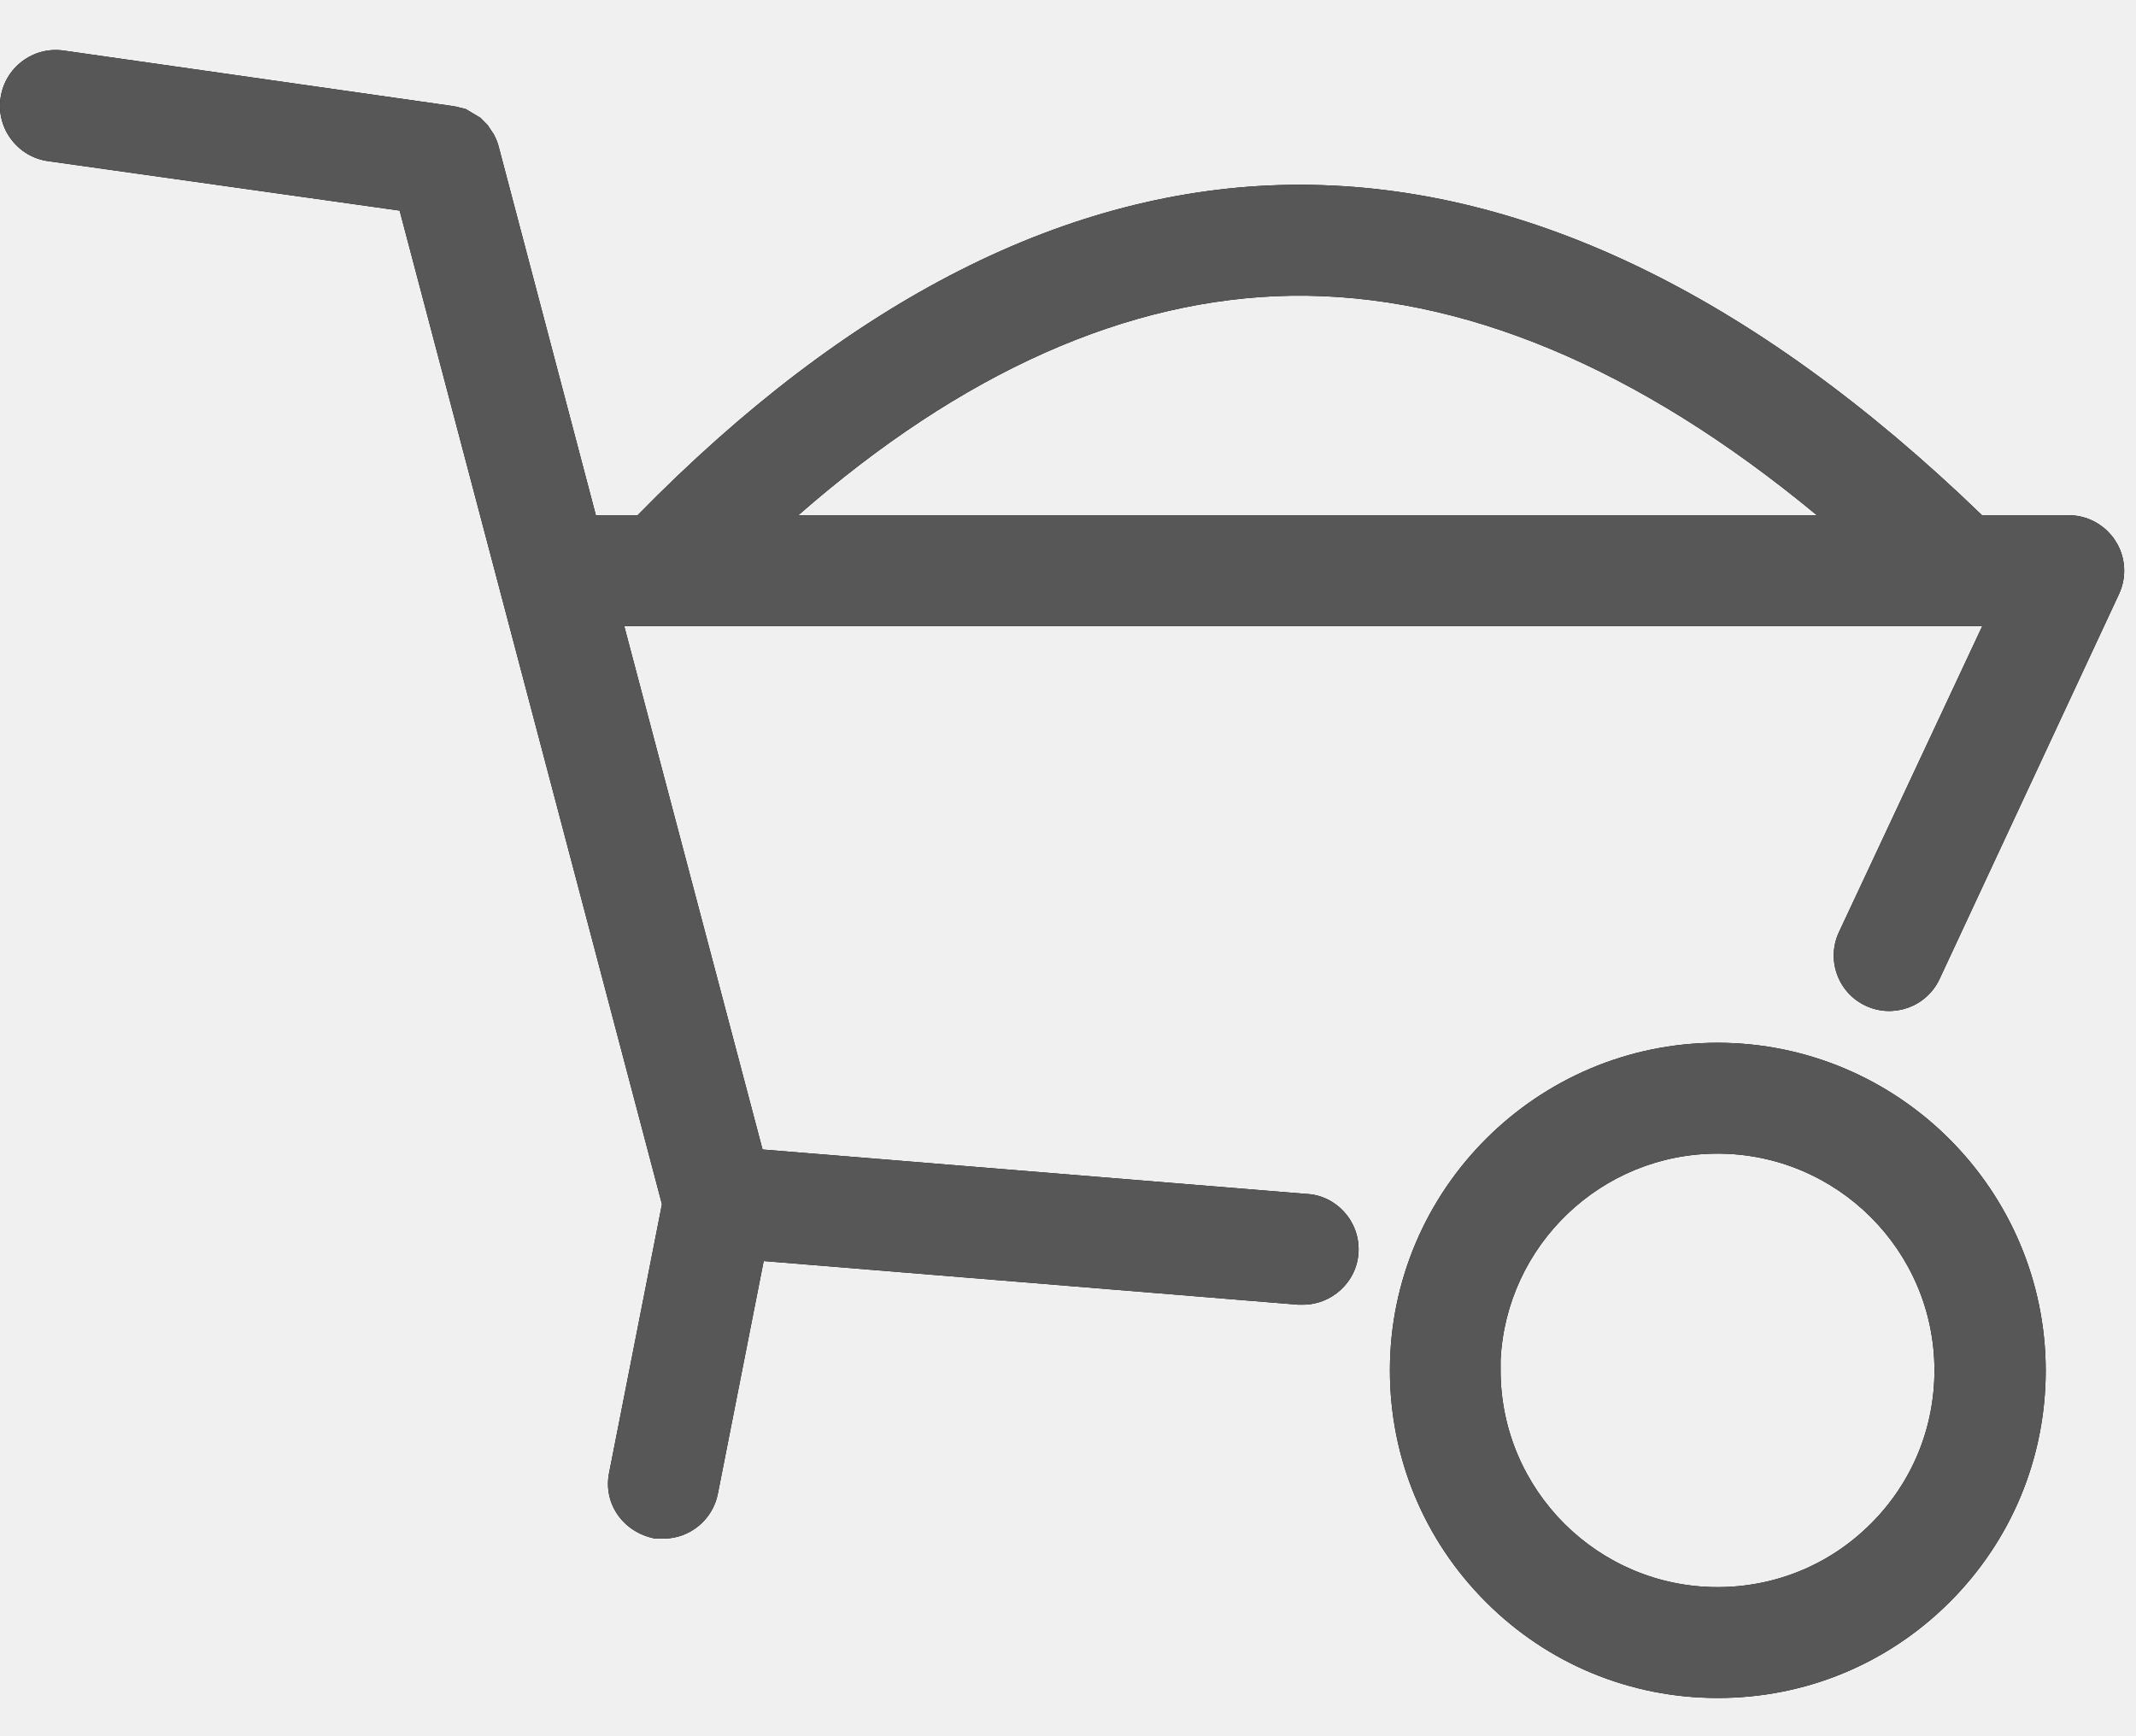
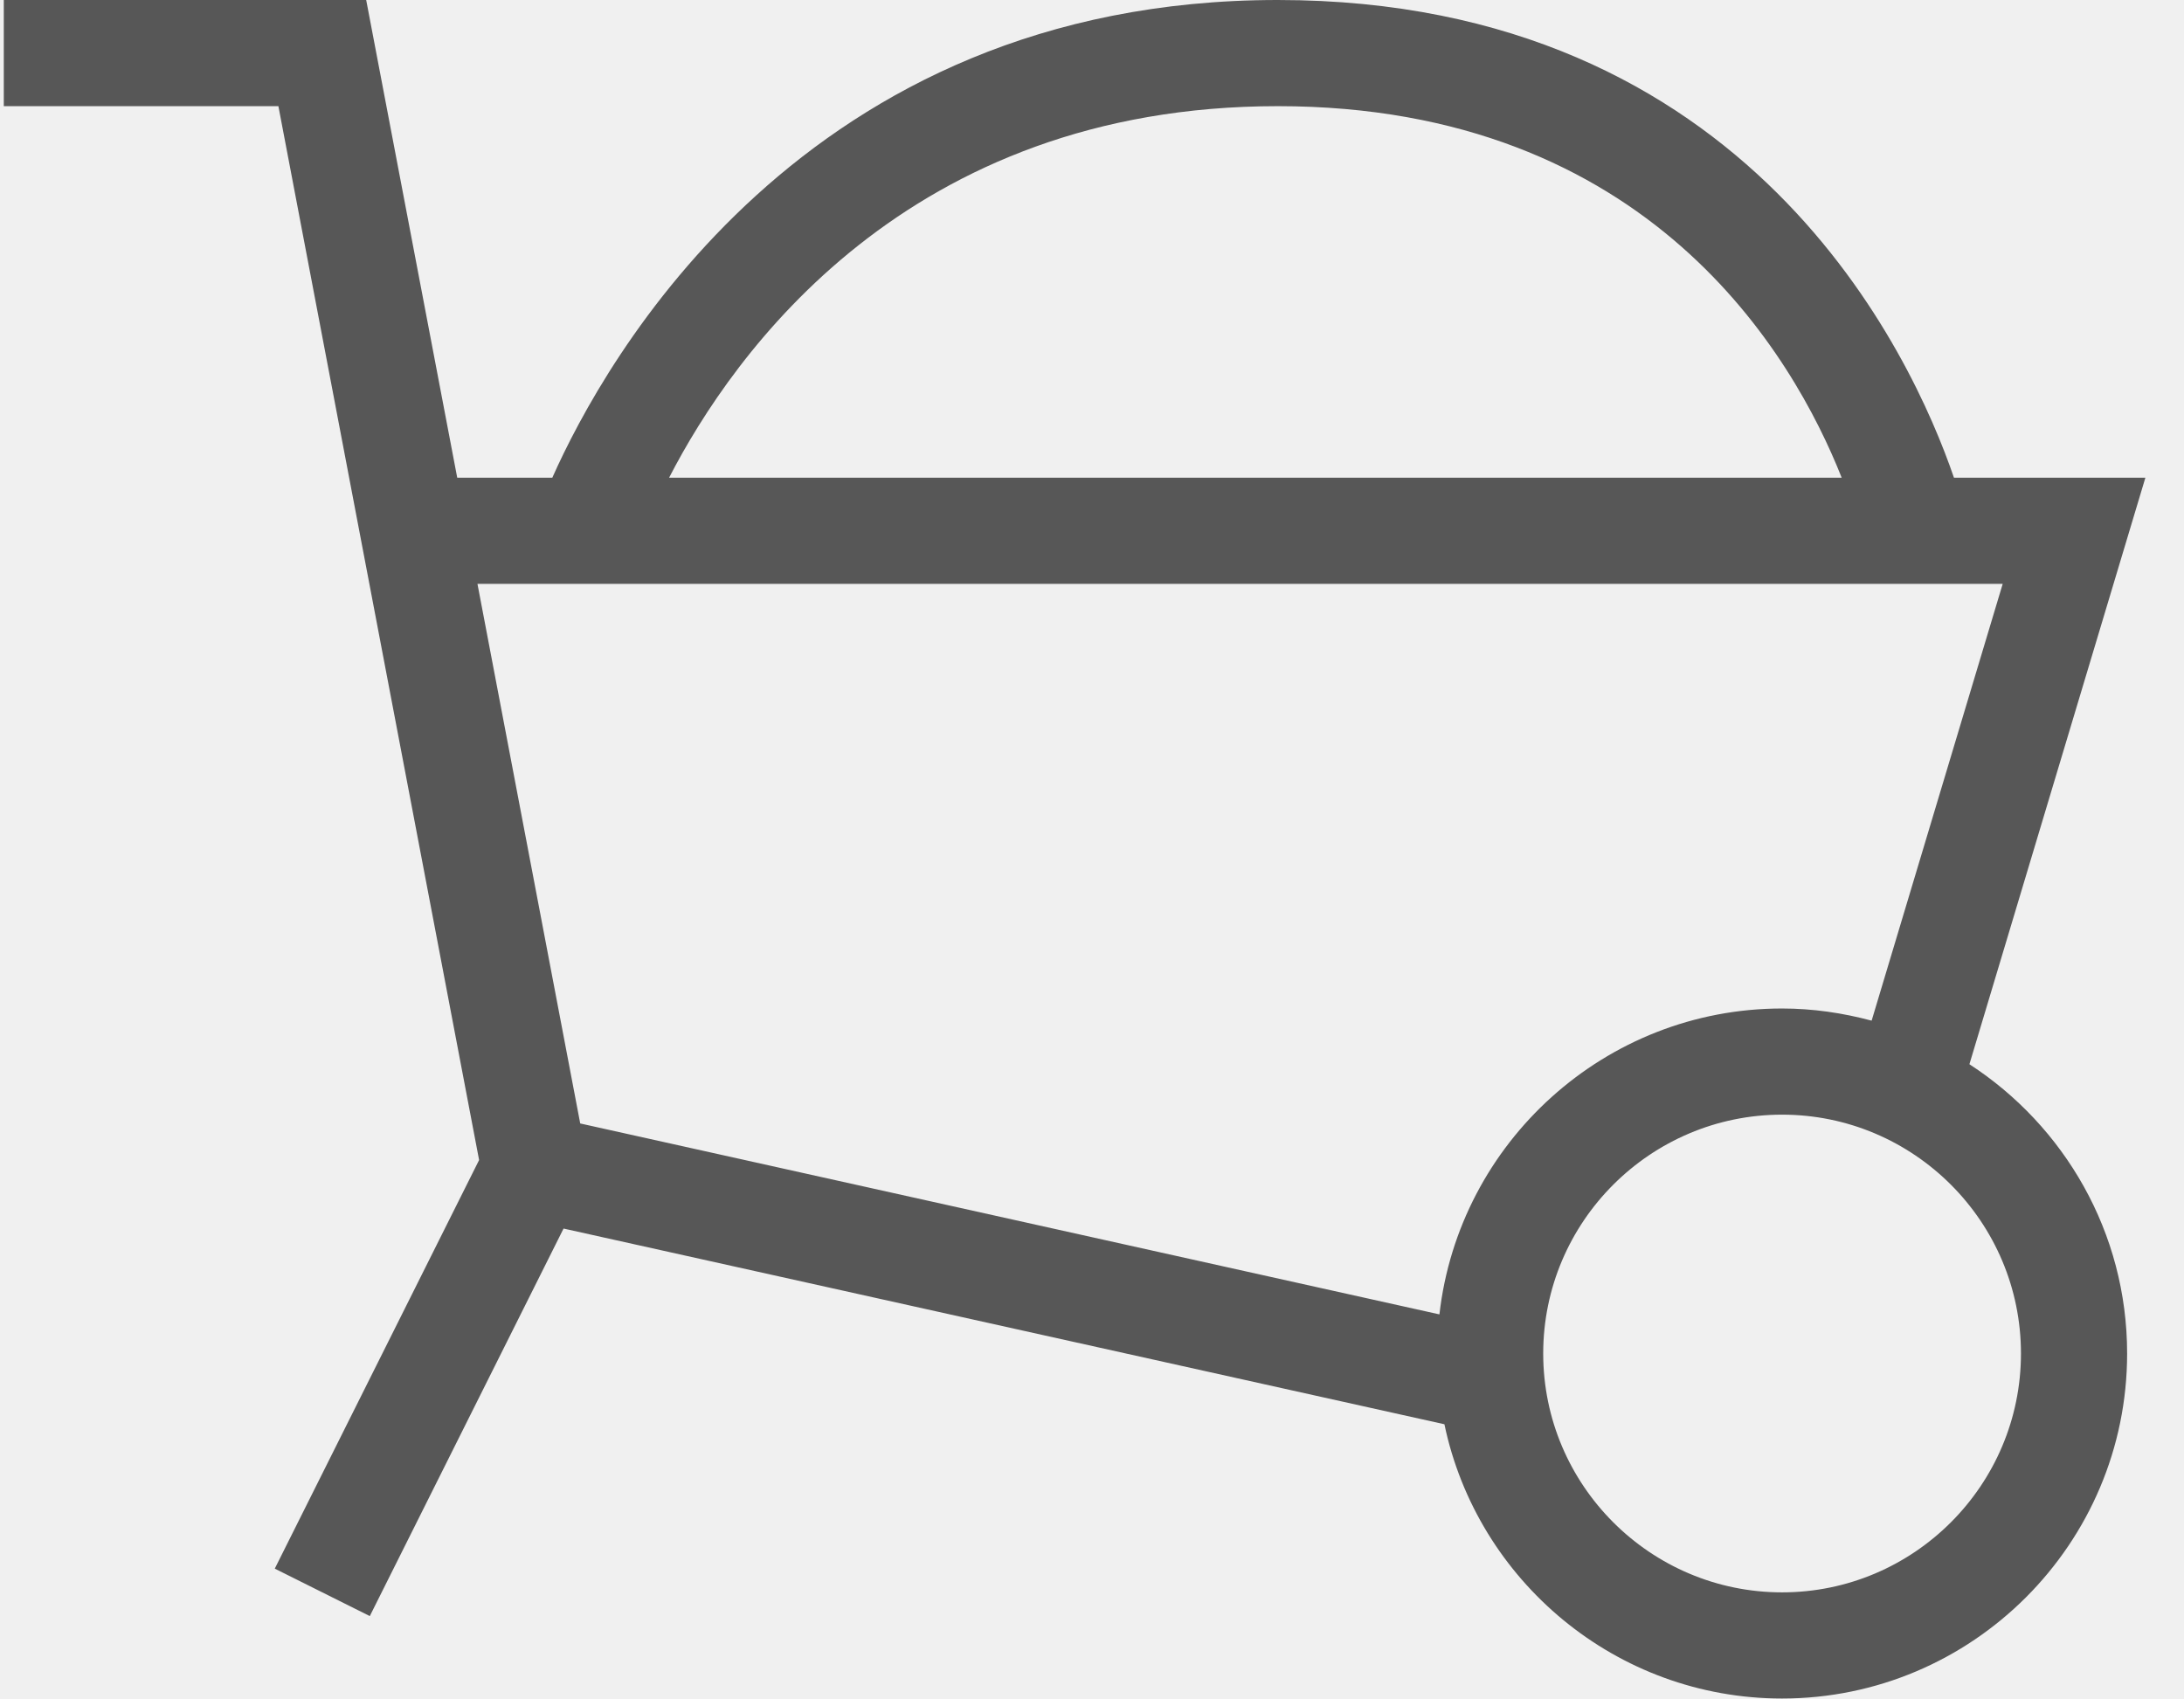
- <svg xmlns="http://www.w3.org/2000/svg" xmlns:xlink="http://www.w3.org/1999/xlink" width="32px" height="26px" viewBox="0 0 32 26" version="1.1">
+ <svg xmlns="http://www.w3.org/2000/svg" xmlns:xlink="http://www.w3.org/1999/xlink" width="27px" height="21px" viewBox="0 0 41 32" version="1.1">
  <defs>
-     <path d="M27.219,7.386 L11.96,7.386 C14.41,5.242 16.893,4.136 19.35,4.097 C21.895,4.065 24.546,5.172 27.219,7.386 M30.992,7.386 L29.693,7.386 C26.239,4.047 22.752,2.388 19.323,2.436 C16.006,2.486 12.719,4.151 9.552,7.386 L8.927,7.386 L7.467,1.848 C7.451,1.794 7.431,1.741 7.396,1.677 L7.307,1.543 L7.198,1.432 L6.977,1.3 L6.9,1.281 C6.858,1.269 6.814,1.26 6.772,1.254 L0.953,0.424 C0.494,0.359 0.072,0.68 0.008,1.136 C-0.023,1.358 0.034,1.578 0.169,1.756 C0.304,1.935 0.5,2.05 0.721,2.081 L5.987,2.822 L9.917,17.709 L9.124,21.74 C9.036,22.189 9.329,22.626 9.818,22.719 L9.939,22.719 C10.334,22.719 10.677,22.437 10.754,22.049 L11.441,18.56 L19.447,19.214 L19.488,19.214 C19.944,19.229 20.335,18.875 20.353,18.417 C20.371,17.959 20.014,17.571 19.564,17.554 L11.424,16.889 L9.352,9.047 L29.697,9.047 L27.55,13.632 C27.456,13.833 27.446,14.058 27.522,14.267 C27.598,14.476 27.75,14.642 27.952,14.736 C28.367,14.93 28.863,14.75 29.057,14.335 L31.746,8.566 L31.746,8.565 C31.797,8.455 31.823,8.338 31.823,8.217 C31.823,7.76 31.451,7.387 30.992,7.386" id="path-1" />
-     <path d="M8.314,5.528 C8.315,6.395 7.978,7.211 7.365,7.825 C6.752,8.44 5.936,8.778 5.068,8.779 L5.064,8.779 C3.274,8.779 1.817,7.325 1.814,5.536 L1.814,5.377 C1.898,3.657 3.323,2.284 5.064,2.284 C6.854,2.284 8.312,3.739 8.314,5.528 M5.064,0.623 C2.36,0.625 0.158,2.825 0.156,5.527 C0.155,6.838 0.665,8.071 1.592,9 C2.519,9.928 3.752,10.439 5.064,10.44 L5.068,10.44 C6.379,10.44 7.611,9.931 8.539,9.006 C9.467,8.08 9.979,6.848 9.981,5.536 C9.978,2.829 7.773,0.625 5.064,0.623" id="path-3" />
+     <path d="M37.5,38 C35.019,38 33,35.981 33,33.5 C33,31.019 35.019,29 37.5,29 C39.981,29 42,31.019 42,33.5 C42,35.981 39.981,38 37.5,38 M31.045,32.763 L14.859,29.166 L12.923,19 L41.656,19 L39.187,27.229 C38.647,27.085 38.084,27 37.5,27 C34.166,27 31.412,29.525 31.045,32.763 M28,10 C35.003,10 37.716,14.71 38.623,17 L16.533,17 C17.744,14.651 21.021,10 28,10 M41.029,28.05 L44.344,17 L40.738,17 C39.947,14.694 36.889,8 28,8 C19.053,8 15.307,14.813 14.333,17 L12.542,17 L10.827,8 L4,8 L4,10 L9.173,10 L12.954,29.855 L9.105,37.553 L10.895,38.447 L14.545,31.146 L31.139,34.833 C31.756,37.779 34.373,40 37.5,40 C41.084,40 44,37.084 44,33.5 C44,31.217 42.814,29.209 41.029,28.05" id="path-1" />
  </defs>
  <g id="Symbols" stroke="none" stroke-width="1" fill="none" fill-rule="evenodd">
-     <g id="Верхнее-меню/Внутренние" transform="translate(-941, -108)">
-       <g id="Корзина" transform="translate(932, 90)">
-         <g id="Icon/Cart" transform="translate(9, 15)">
-           <g id="cart">
-             <rect id="Rectangle" x="0" y="0" width="32" height="32" />
-             <g id="mixin" transform="translate(0, 3.333333)">
-               <mask id="mask-2" fill="white">
-                 <use xlink:href="#path-1" />
-               </mask>
-               <use id="Fill-1" fill="#000000" xlink:href="#path-1" />
-               <g id="Mixin/Fill/dark-grey" mask="url(#mask-2)" fill="#575757">
-                 <g transform="translate(-193.3333, -38)" id="Mixin/Fill/Grey">
-                   <rect x="0" y="0" width="441" height="100" />
-                 </g>
-               </g>
-             </g>
-             <g id="mixin" transform="translate(20.66667, 18)">
-               <mask id="mask-4" fill="white">
-                 <use xlink:href="#path-3" />
-               </mask>
-               <use id="Fill-4" fill="#000000" xlink:href="#path-3" />
-               <g id="Mixin/Fill/dark-grey" mask="url(#mask-4)" fill="#575757">
-                 <g transform="translate(-214, -52.66667)" id="Mixin/Fill/Grey">
-                   <rect x="0" y="0" width="441" height="100" />
-                 </g>
-               </g>
-             </g>
-           </g>
-         </g>
-       </g>
+     <g id="Icon/Cart-#575757" transform="translate(-4, -8)">
+       <mask id="mask-2" fill="white">
+         <use xlink:href="#path-1" />
+       </mask>
+       <use id="Page-1" fill="#575757" xlink:href="#path-1" />
    </g>
  </g>
</svg>
